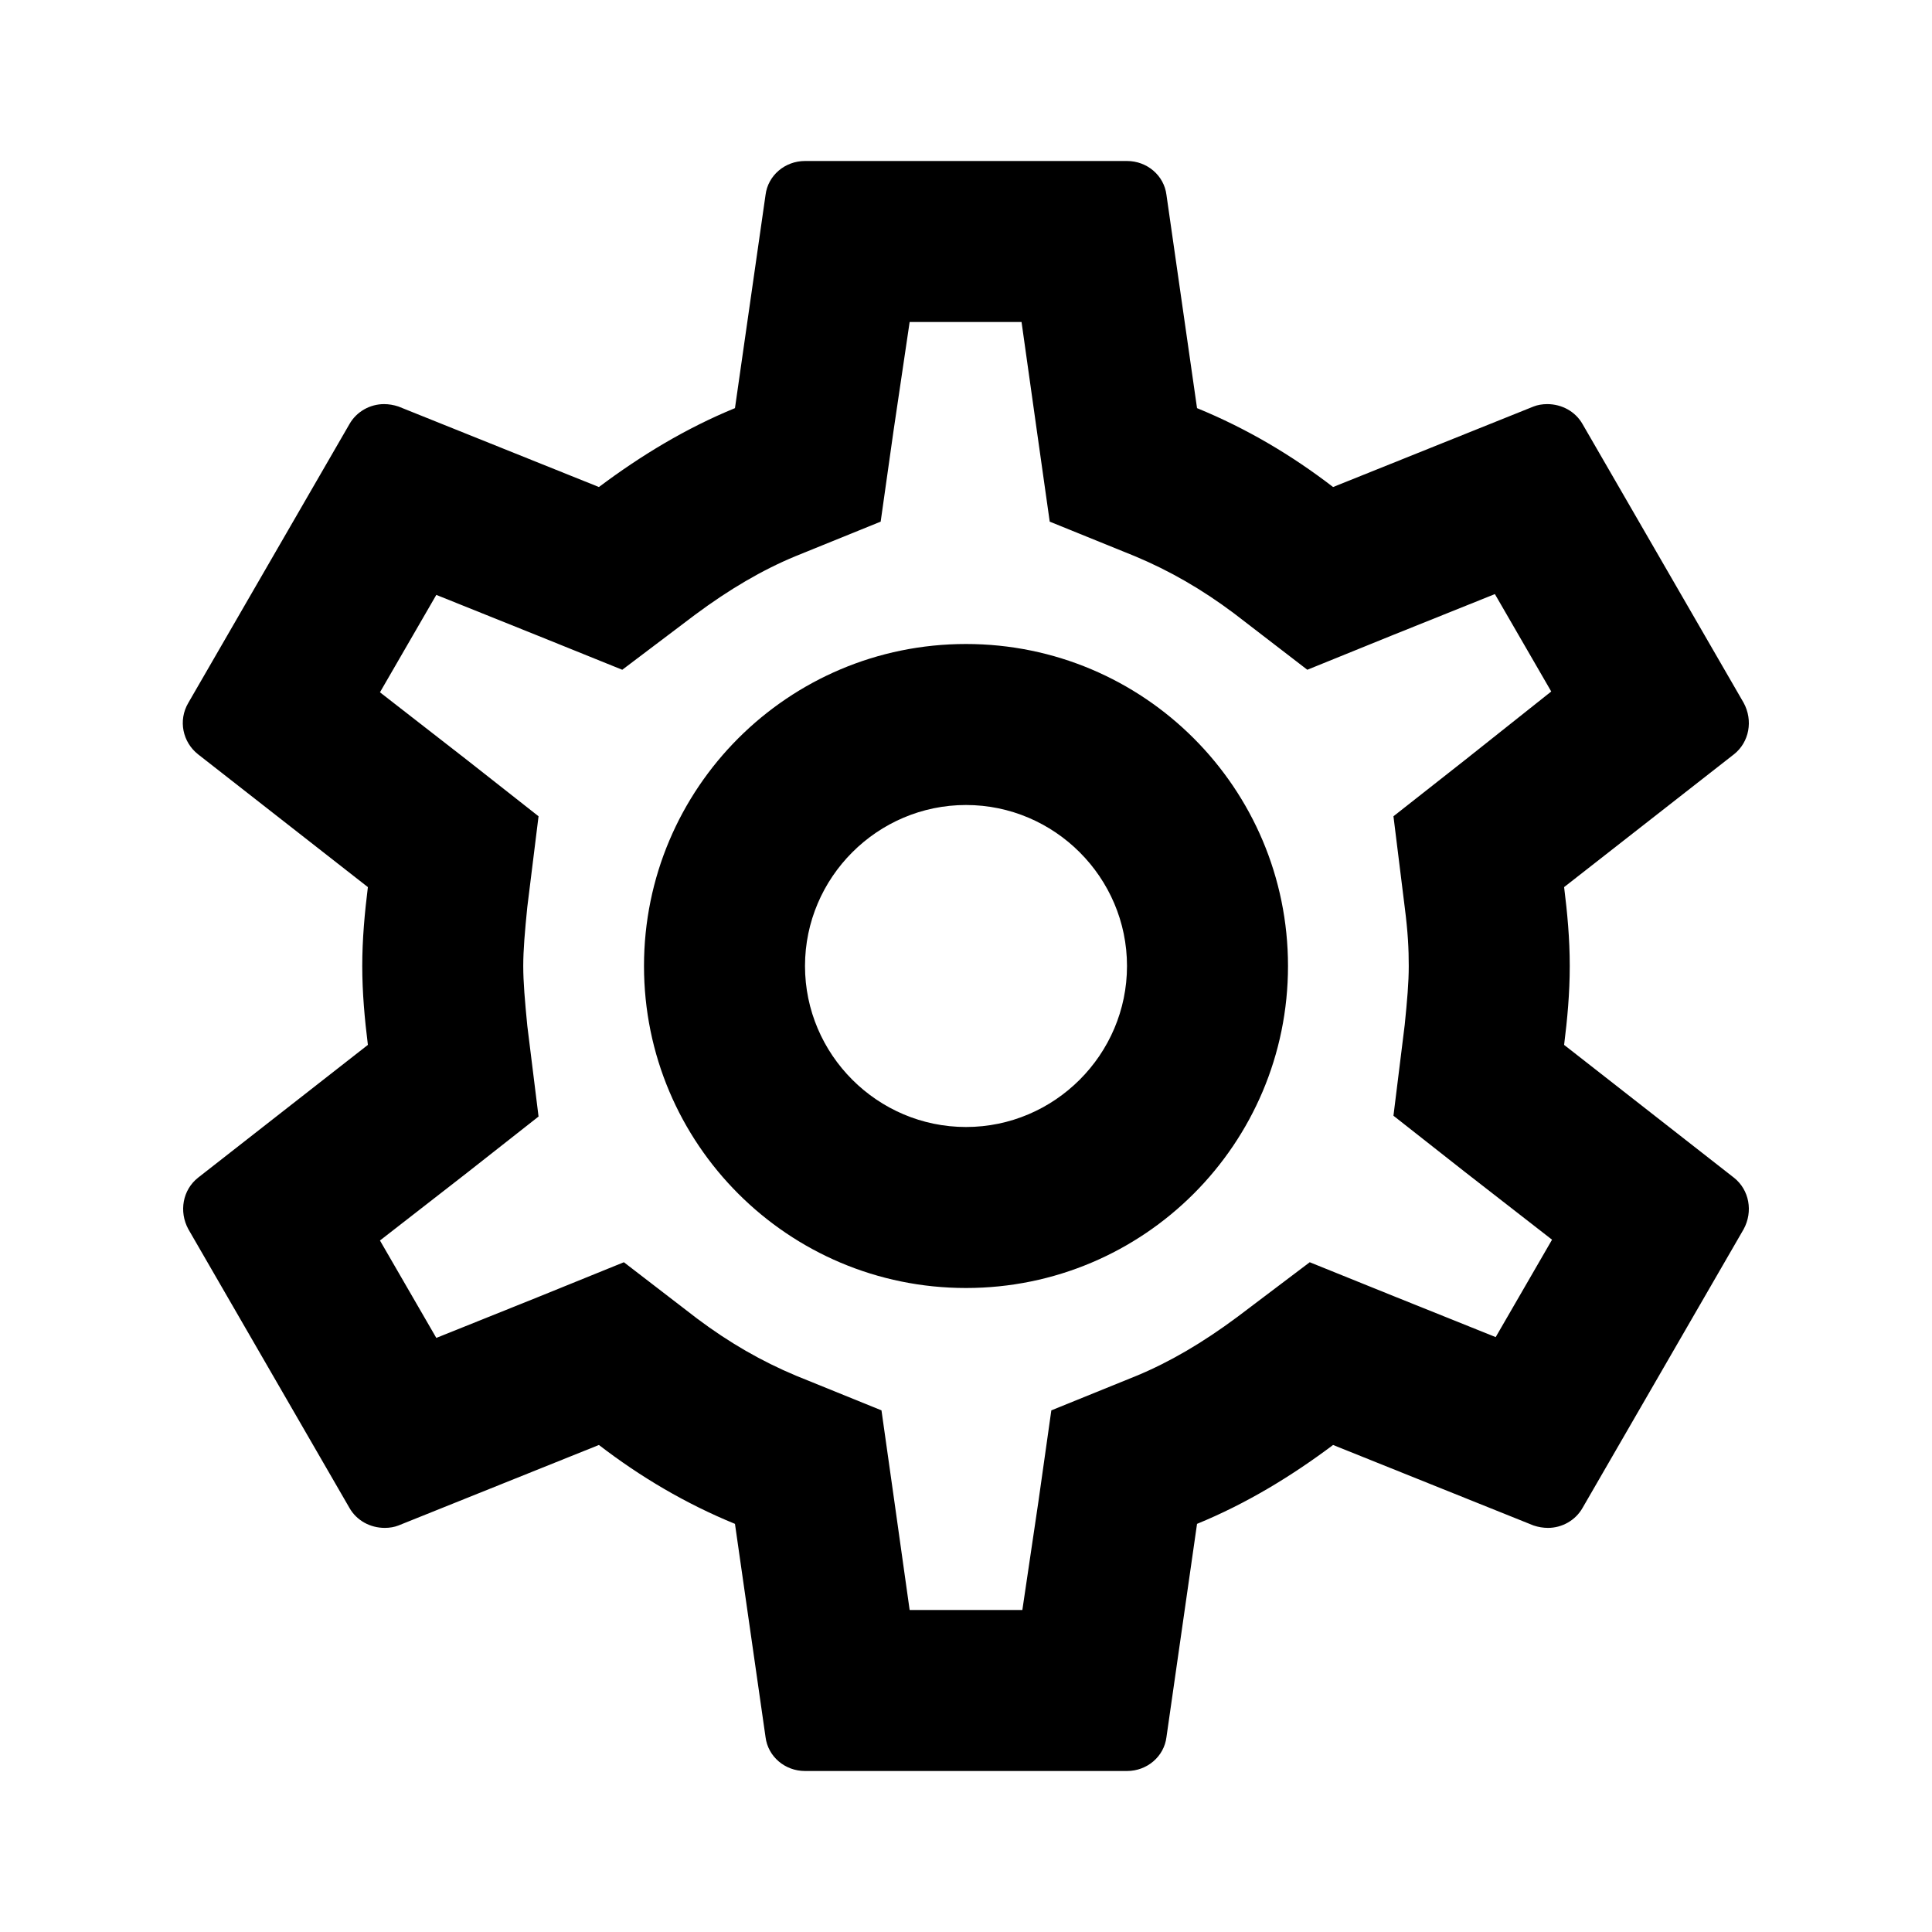
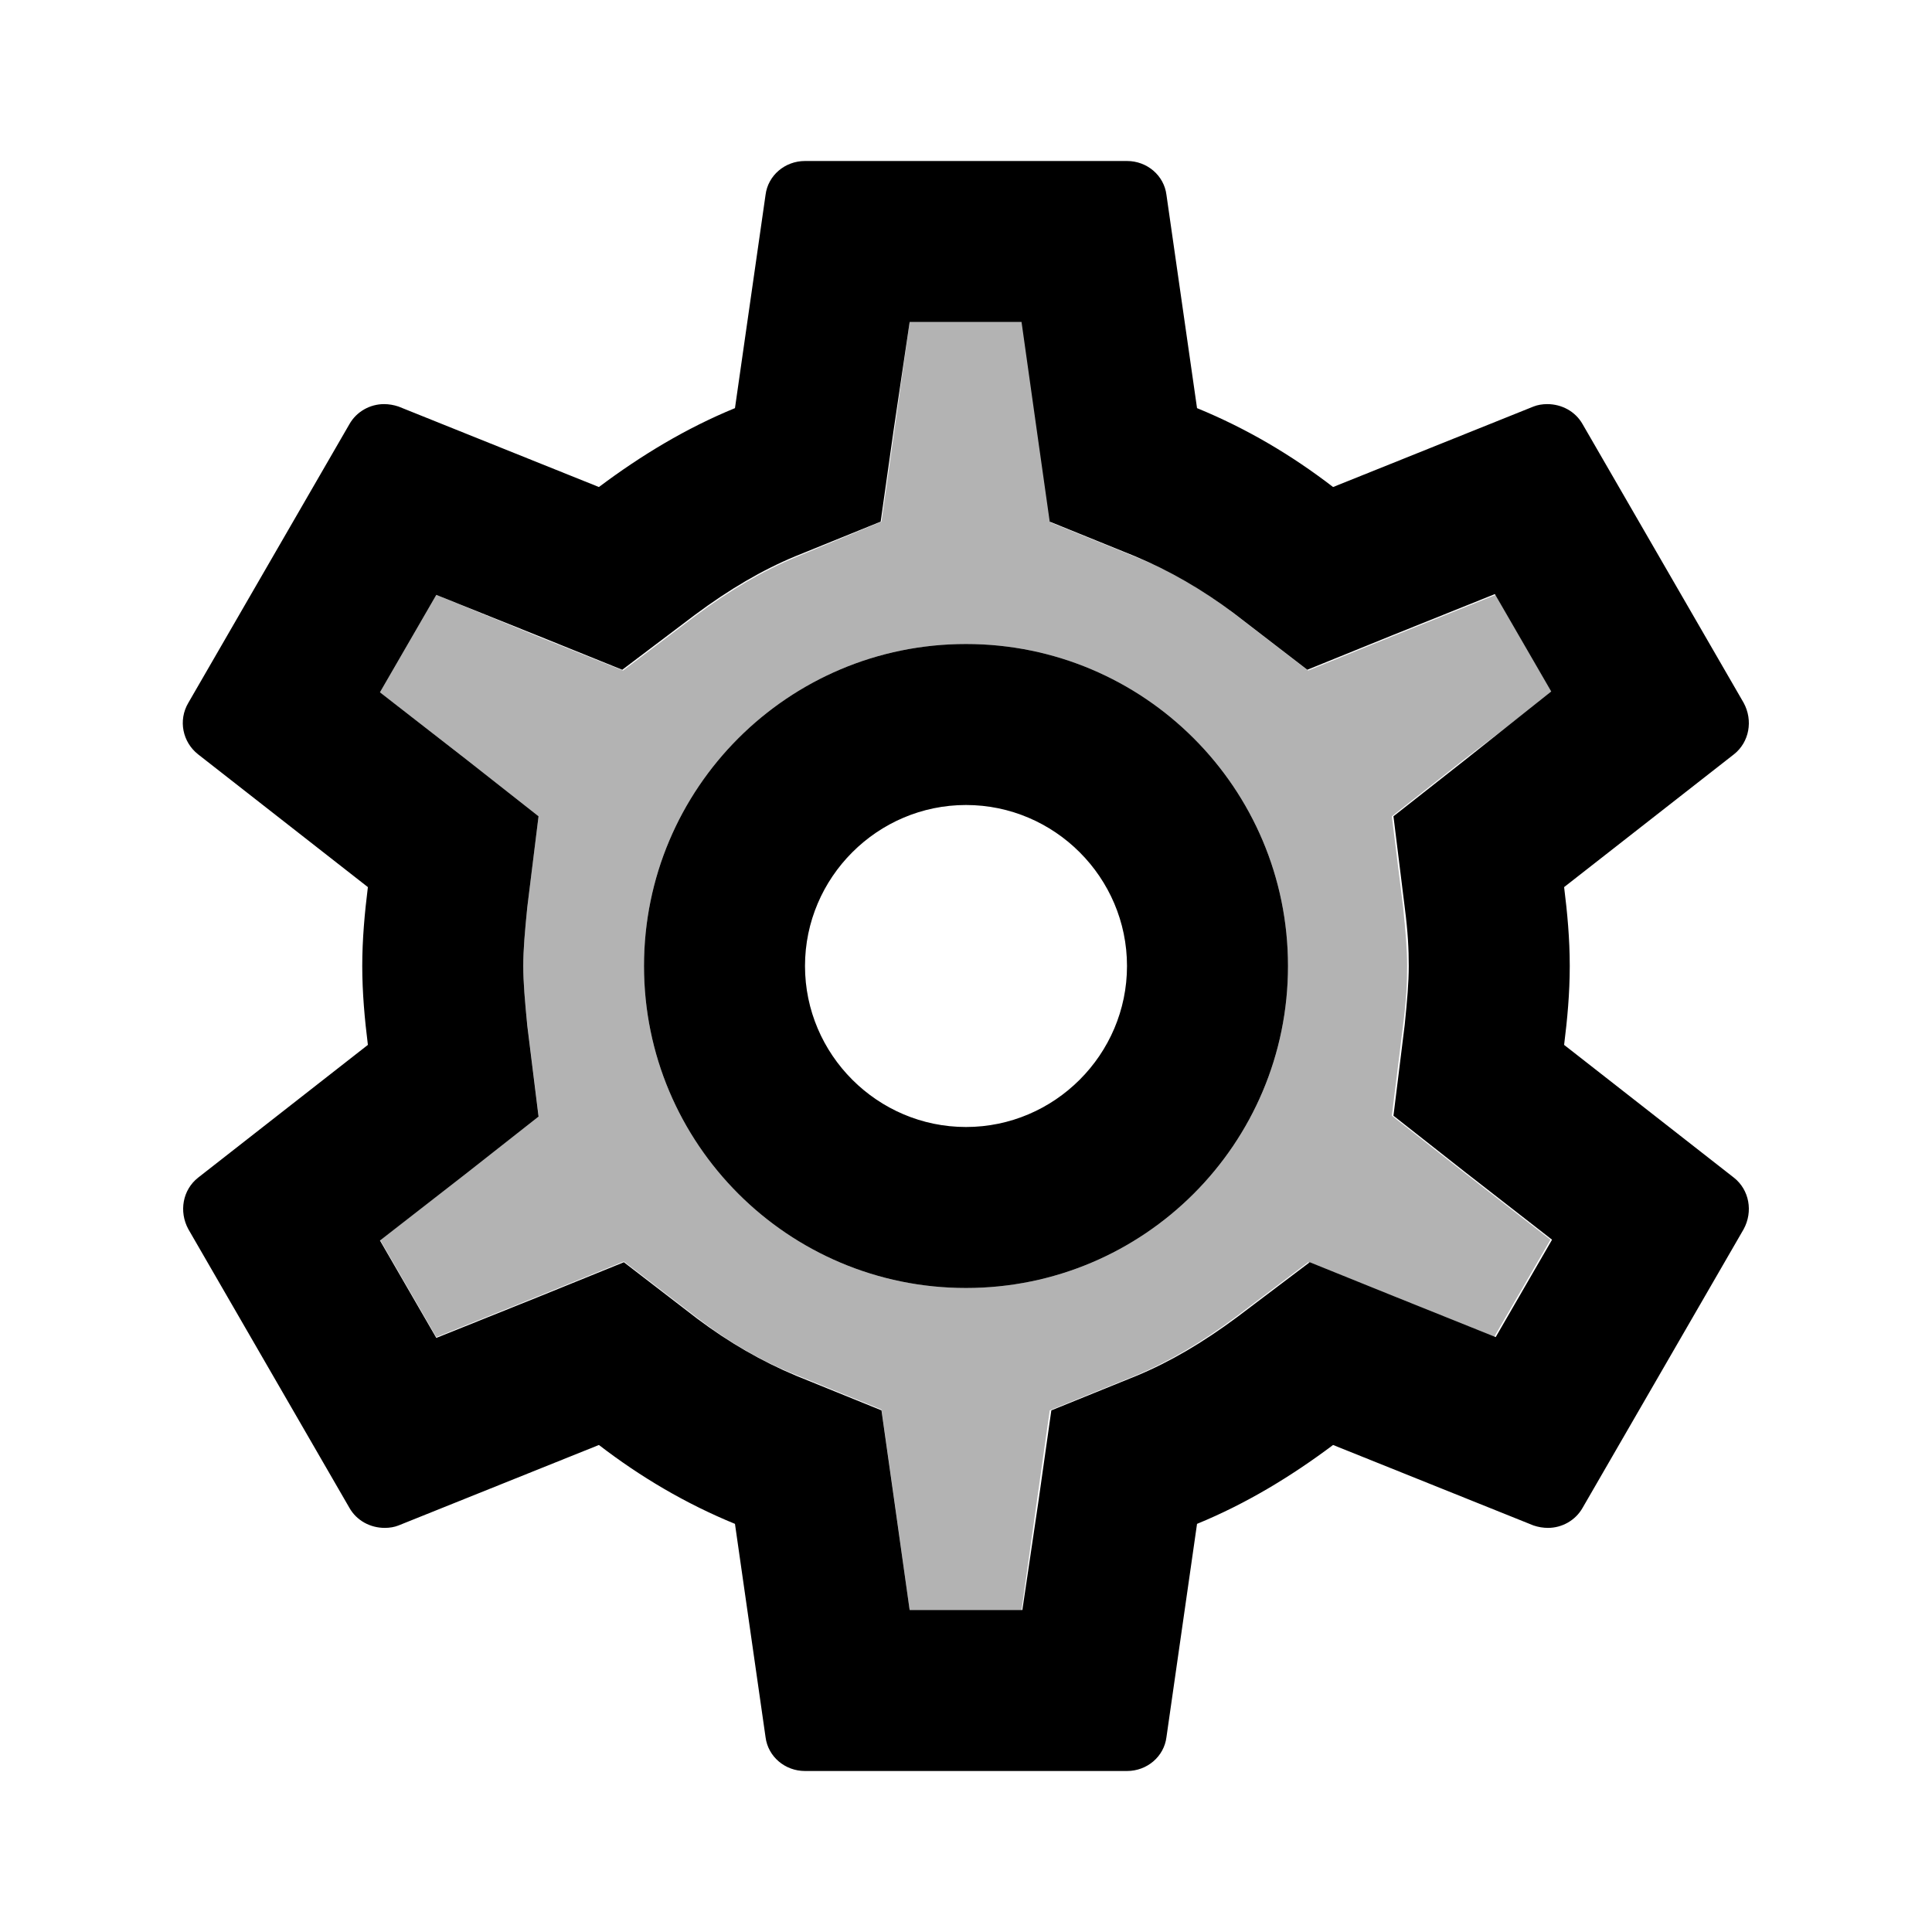
<svg height="24px" viewBox="0 0 24 24" width="24px" fill="currentColor">
  <path d="M0 0h24v24H0V0z" fill="none" />
-   <path d="M19.43 12.98c.04-.32.07-.64.07-.98 0-.34-.03-.66-.07-.98l2.11-1.65c.19-.15.24-.42.12-.64l-2-3.46c-.09-.16-.26-.25-.44-.25-.06 0-.12.01-.17.03l-2.49 1c-.52-.4-1.08-.73-1.69-.98l-.38-2.65C14.46 2.18 14.25 2 14 2h-4c-.25 0-.46.18-.49.42l-.38 2.65c-.61.25-1.17.59-1.69.98l-2.49-1c-.06-.02-.12-.03-.18-.03-.17 0-.34.09-.43.25l-2 3.46c-.13.22-.07.49.12.64l2.11 1.65c-.04.32-.07.65-.07.98 0 .33.03.66.07.98l-2.11 1.65c-.19.15-.24.42-.12.64l2 3.46c.09.16.26.25.44.25.06 0 .12-.01.17-.03l2.49-1c.52.4 1.08.73 1.69.98l.38 2.65c.03.24.24.42.49.42h4c.25 0 .46-.18.49-.42l.38-2.65c.61-.25 1.17-.59 1.69-.98l2.49 1c.06.02.12.03.18.03.17 0 .34-.09.43-.25l2-3.46c.12-.22.07-.49-.12-.64l-2.11-1.65zm-1.98-1.71c.04.31.05.52.05.73 0 .21-.02.43-.05.73l-.14 1.13.89.7 1.08.84-.7 1.21-1.27-.51-1.04-.42-.9.68c-.43.32-.84.56-1.25.73l-1.06.43-.16 1.13-.2 1.35h-1.4l-.19-1.35-.16-1.13-1.06-.43c-.43-.18-.83-.41-1.23-.71l-.91-.7-1.06.43-1.27.51-.7-1.21 1.08-.84.89-.7-.14-1.13c-.03-.31-.05-.54-.05-.74s.02-.43.05-.73l.14-1.13-.89-.7-1.08-.84.7-1.21 1.27.51 1.04.42.9-.68c.43-.32.84-.56 1.25-.73l1.06-.43.16-1.13.2-1.35h1.39l.19 1.35.16 1.13 1.06.43c.43.18.83.41 1.23.71l.91.7 1.06-.43 1.27-.51.7 1.21-1.07.85-.89.7.14 1.13zM12 8c-2.21 0-4 1.79-4 4s1.79 4 4 4 4-1.79 4-4-1.79-4-4-4zm0 6c-1.1 0-2-.9-2-2s.9-2 2-2 2 .9 2 2-.9 2-2 2z" />
+   <path d="M19.28 8.6l-.7-1.21-1.27.51-1.06.43-.91-.7c-.39-.3-.8-.54-1.23-.71l-1.06-.43-.16-1.13L12.7 4h-1.4l-.19 1.35-.16 1.13-1.06.44c-.41.17-.82.41-1.25.73l-.9.68-1.05-.42-1.27-.52-.7 1.21 1.08.84.89.7-.14 1.13c-.03.3-.05.53-.05.73s.02.43.05.73l.14 1.13-.89.7-1.08.84.7 1.21 1.27-.51 1.06-.43.91.7c.39.3.8.54 1.23.71l1.06.43.16 1.13.19 1.36h1.39l.19-1.35.16-1.13 1.06-.43c.41-.17.82-.41 1.25-.73l.9-.68 1.04.42 1.27.51.7-1.21-1.08-.84-.89-.7.14-1.13c.04-.31.05-.52.05-.73 0-.21-.02-.43-.05-.73l-.14-1.13.89-.7 1.1-.84zM12 16c-2.21 0-4-1.79-4-4s1.79-4 4-4 4 1.79 4 4-1.79 4-4 4z" opacity=".3" />
+   <path d="M19.43 12.98c.04-.32.07-.64.07-.98 0-.34-.03-.66-.07-.98l2.11-1.65c.19-.15.24-.42.12-.64l-2-3.46c-.09-.16-.26-.25-.44-.25-.06 0-.12.01-.17.03l-2.49 1c-.52-.4-1.08-.73-1.69-.98l-.38-2.65C14.46 2.18 14.25 2 14 2h-4c-.25 0-.46.18-.49.42l-.38 2.65c-.61.25-1.17.59-1.69.98l-2.49-1c-.06-.02-.12-.03-.18-.03-.17 0-.34.09-.43.25l-2 3.46c-.13.22-.07.49.12.64l2.11 1.65c-.04.32-.07.65-.07.98s.03.66.07.98l-2.11 1.65c-.19.15-.24.42-.12.64l2 3.46c.09.16.26.25.44.25.06 0 .12-.01.17-.03l2.49-1c.52.4 1.08.73 1.69.98l.38 2.65c.03.24.24.42.49.42h4c.25 0 .46-.18.49-.42l.38-2.65c.61-.25 1.17-.59 1.69-.98l2.49 1c.06.02.12.03.18.03.17 0 .34-.09.43-.25l2-3.46c.12-.22.07-.49-.12-.64l-2.11-1.65zm-1.98-1.71c.04.31.05.52.05.73 0 .21-.02.43-.05.73l-.14 1.13.89.7 1.08.84-.7 1.21-1.27-.51-1.04-.42-.9.68c-.43.32-.84.56-1.25.73l-1.06.43-.16 1.13-.2 1.35h-1.4l-.19-1.35-.16-1.13-1.06-.43c-.43-.18-.83-.41-1.23-.71l-.91-.7-1.06.43-1.27.51-.7-1.21 1.08-.84.89-.7-.14-1.13c-.03-.31-.05-.54-.05-.74s.02-.43.05-.73l.14-1.13-.89-.7-1.08-.84.7-1.21 1.27.51 1.04.42.9-.68c.43-.32.84-.56 1.25-.73l1.06-.43.16-1.13.2-1.35h1.39l.19 1.35.16 1.13 1.06.43c.43.18.83.41 1.23.71l.91.7 1.06-.43 1.27-.51.7 1.21-1.07.85-.89.7.14 1.13zM12 8c-2.21 0-4 1.79-4 4s1.79 4 4 4 4-1.79 4-4-1.79-4-4-4zm0 6c-1.1 0-2-.9-2-2s.9-2 2-2 2 .9 2 2-.9 2-2 2z" />
</svg>
